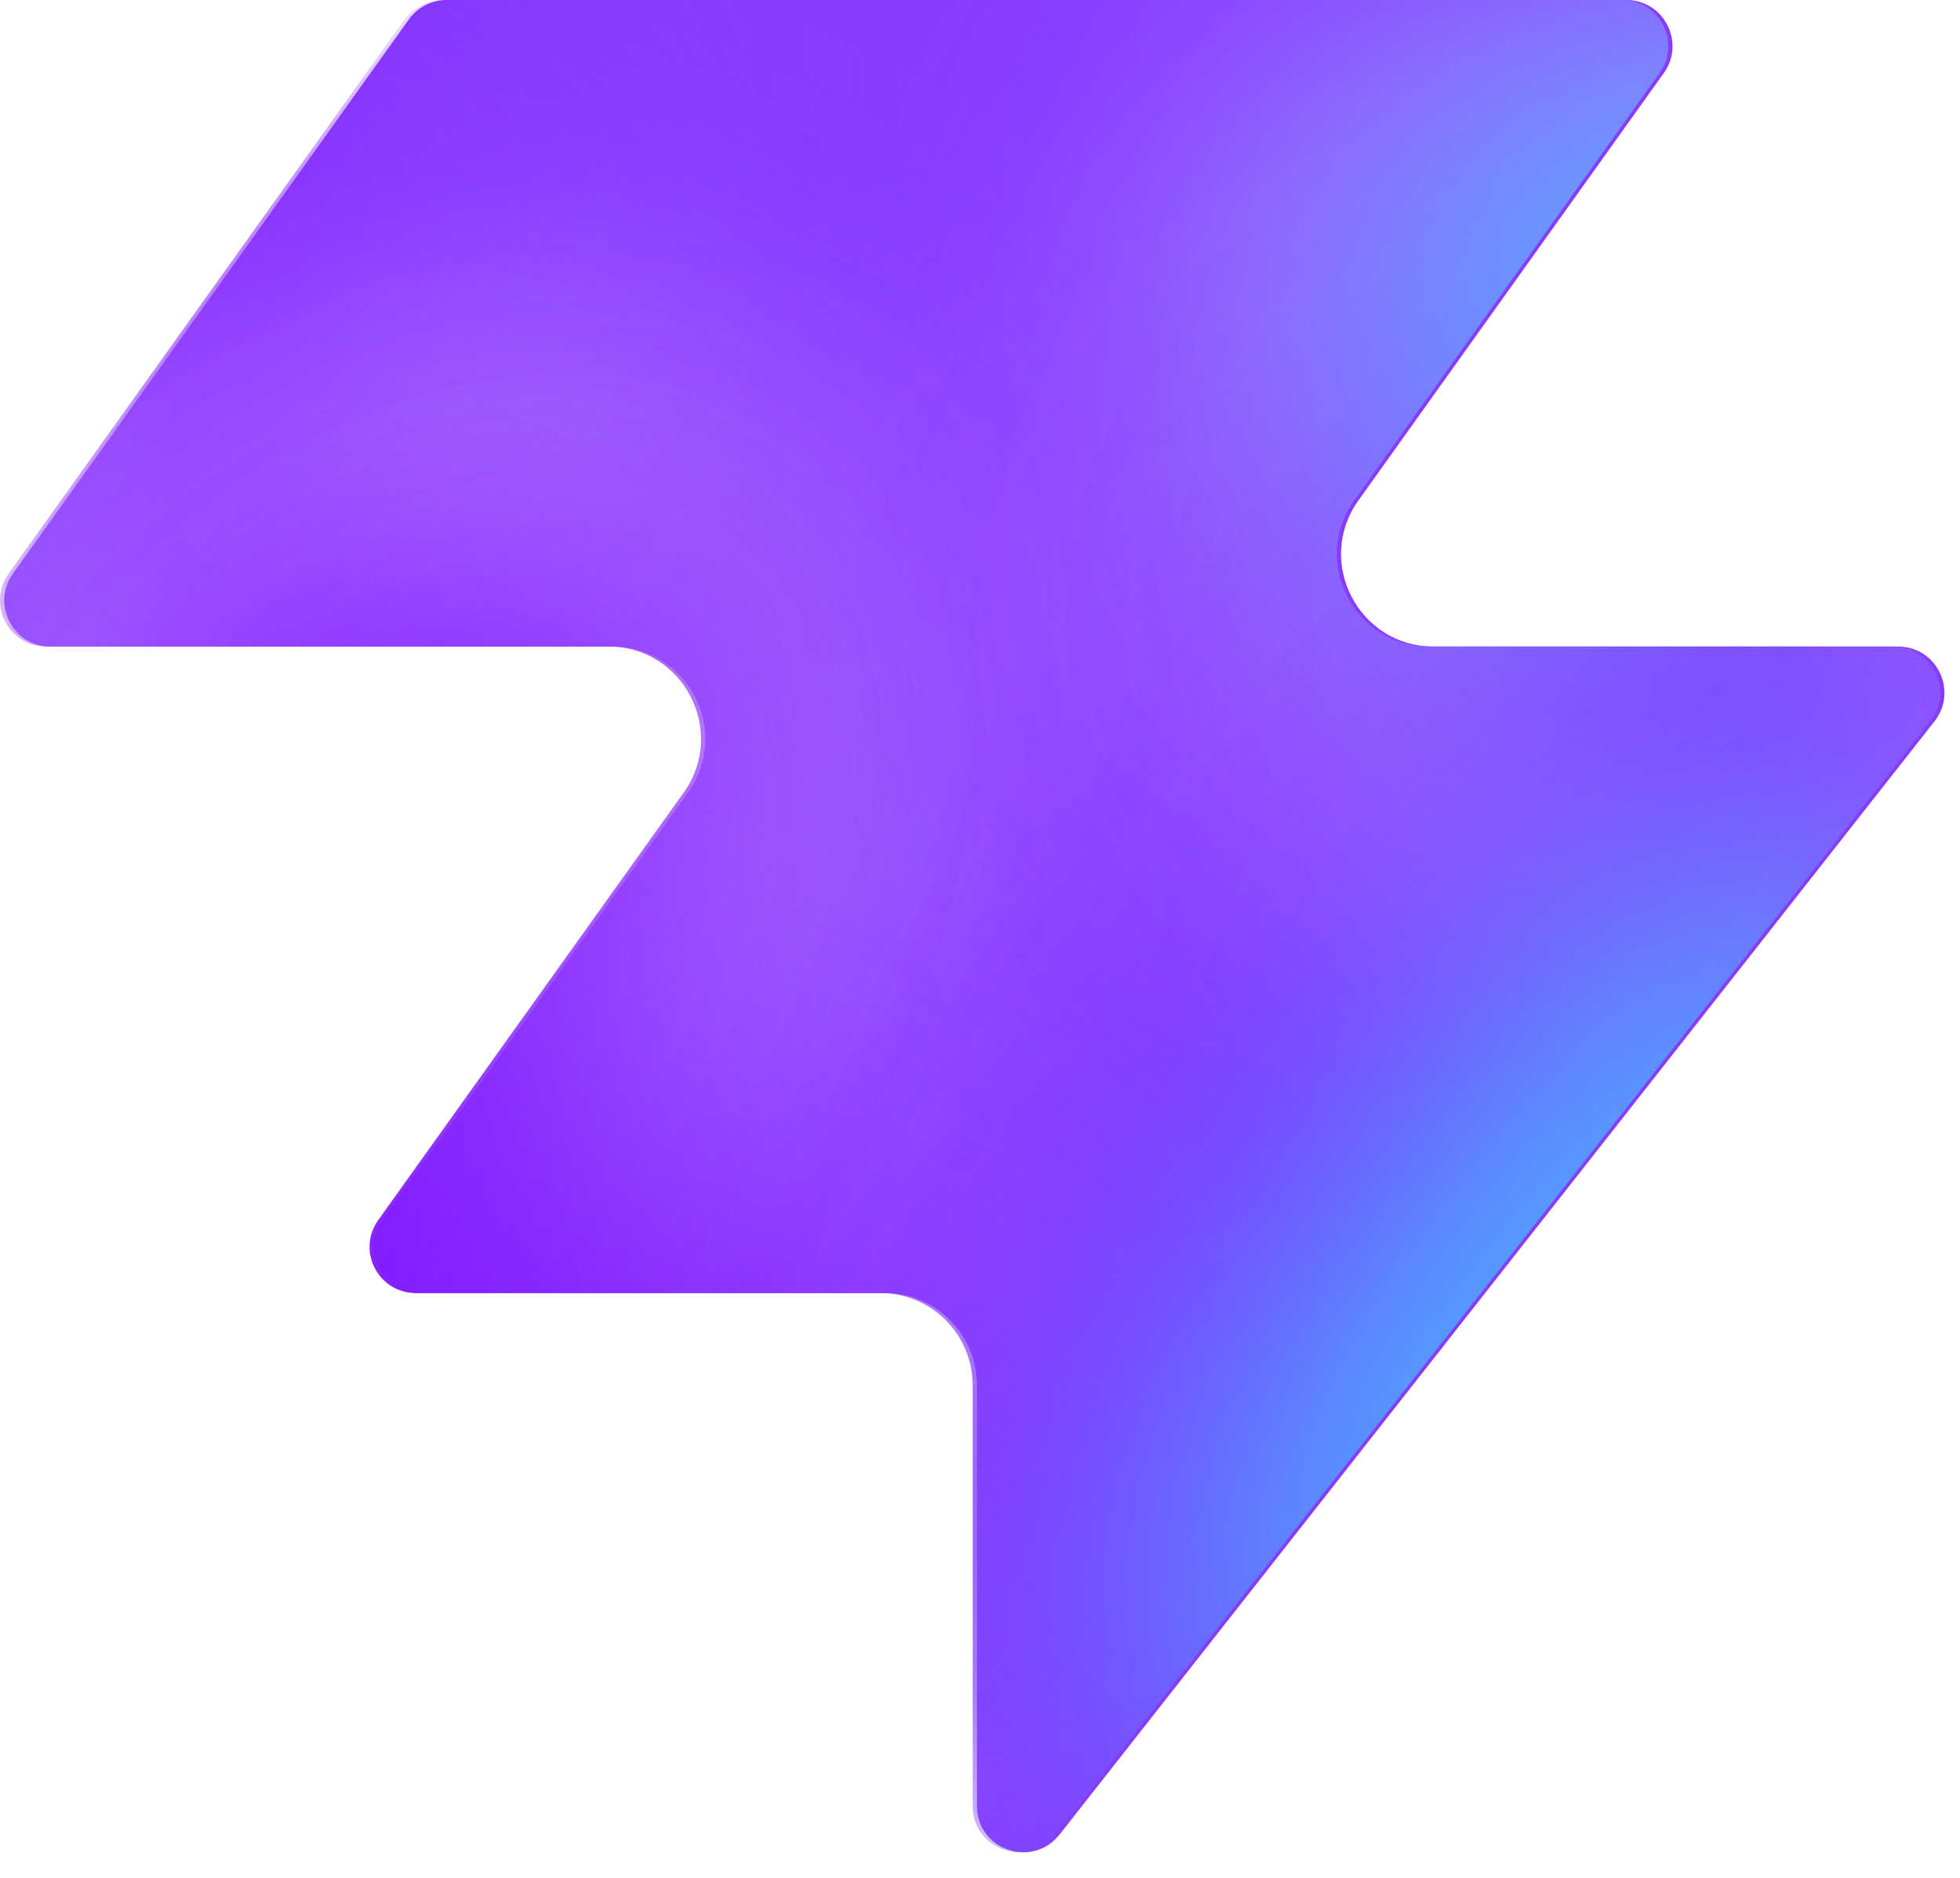
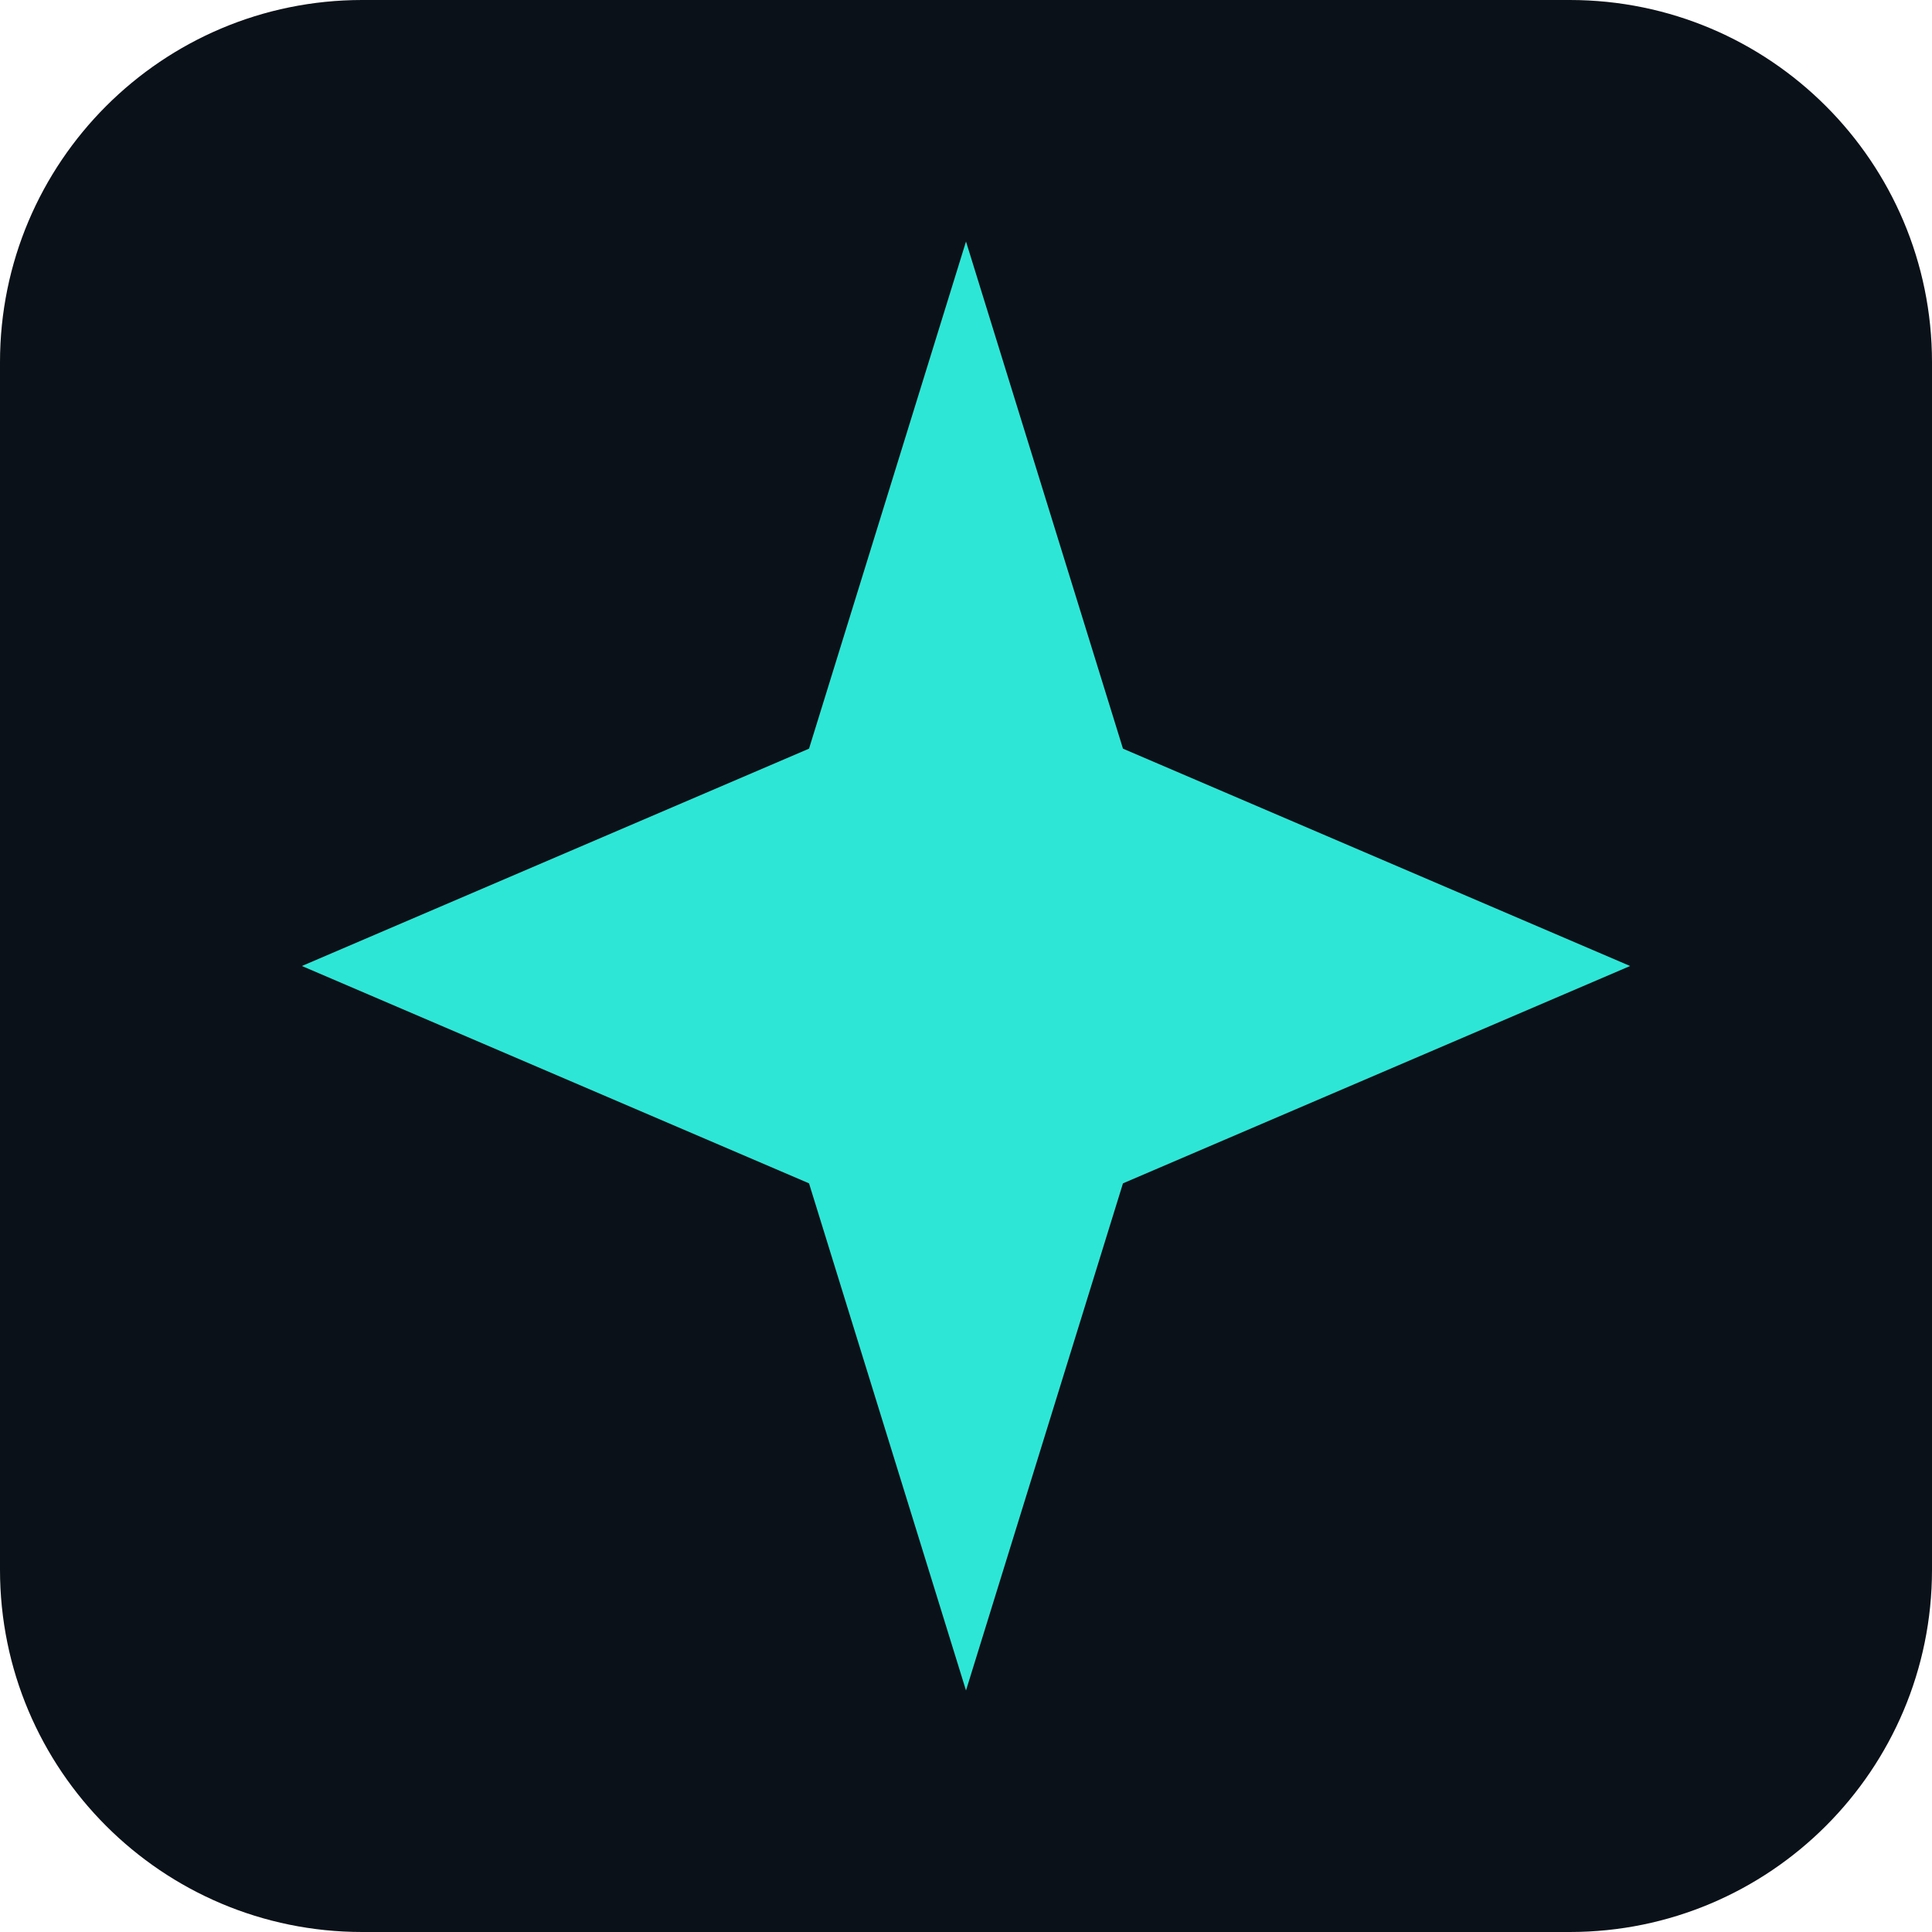
- <svg xmlns="http://www.w3.org/2000/svg" width="48" height="46" fill="none" viewBox="0 0 48 46">
-   <path fill="#863bff" d="M25.946 44.938c-.664.845-2.021.375-2.021-.698V33.937a2.26 2.26 0 0 0-2.262-2.262H10.287c-.92 0-1.456-1.04-.92-1.788l7.48-10.471c1.07-1.497 0-3.578-1.842-3.578H1.237c-.92 0-1.456-1.04-.92-1.788L10.013.474c.214-.297.556-.474.92-.474h28.894c.92 0 1.456 1.04.92 1.788l-7.48 10.471c-1.07 1.498 0 3.579 1.842 3.579h11.377c.943 0 1.473 1.088.89 1.83L25.947 44.94z" style="fill:#863bff;fill:color(display-p3 .525 .23 1);fill-opacity:1" />
-   <mask id="a" width="48" height="46" x="0" y="0" maskUnits="userSpaceOnUse" style="mask-type:alpha">
-     <path fill="#000" d="M25.842 44.938c-.664.844-2.021.375-2.021-.698V33.937a2.26 2.26 0 0 0-2.262-2.262H10.183c-.92 0-1.456-1.04-.92-1.788l7.48-10.471c1.07-1.498 0-3.579-1.842-3.579H1.133c-.92 0-1.456-1.04-.92-1.787L9.91.473c.214-.297.556-.474.92-.474h28.894c.92 0 1.456 1.04.92 1.788l-7.48 10.471c-1.07 1.498 0 3.578 1.842 3.578h11.377c.943 0 1.473 1.088.89 1.832L25.843 44.94z" style="fill:#000;fill-opacity:1" />
-   </mask>
-   <g mask="url(#a)">
-     <g filter="url(#b)">
-       <ellipse cx="5.508" cy="14.704" fill="#ede6ff" rx="5.508" ry="14.704" style="fill:#ede6ff;fill:color(display-p3 .927 .903 1);fill-opacity:1" transform="matrix(.00324 1 1 -.00324 -4.47 31.516)" />
-     </g>
-     <g filter="url(#c)">
-       <ellipse cx="10.399" cy="29.851" fill="#ede6ff" rx="10.399" ry="29.851" style="fill:#ede6ff;fill:color(display-p3 .927 .903 1);fill-opacity:1" transform="matrix(.00324 1 1 -.00324 -39.328 7.883)" />
-     </g>
-     <g filter="url(#d)">
-       <ellipse cx="5.508" cy="30.487" fill="#7e14ff" rx="5.508" ry="30.487" style="fill:#7e14ff;fill:color(display-p3 .492 .077 1);fill-opacity:1" transform="rotate(89.814 -25.913 -14.639)scale(1 -1)" />
-     </g>
-     <g filter="url(#e)">
-       <ellipse cx="5.508" cy="30.599" fill="#7e14ff" rx="5.508" ry="30.599" style="fill:#7e14ff;fill:color(display-p3 .492 .077 1);fill-opacity:1" transform="rotate(89.814 -32.644 -3.334)scale(1 -1)" />
-     </g>
-     <g filter="url(#f)">
-       <ellipse cx="5.508" cy="30.599" fill="#7e14ff" rx="5.508" ry="30.599" style="fill:#7e14ff;fill:color(display-p3 .492 .077 1);fill-opacity:1" transform="matrix(.00324 1 1 -.00324 -34.34 30.47)" />
-     </g>
-     <g filter="url(#g)">
-       <ellipse cx="14.072" cy="22.078" fill="#ede6ff" rx="14.072" ry="22.078" style="fill:#ede6ff;fill:color(display-p3 .927 .903 1);fill-opacity:1" transform="rotate(93.35 24.506 48.493)scale(-1 1)" />
-     </g>
-     <g filter="url(#h)">
-       <ellipse cx="3.47" cy="21.501" fill="#7e14ff" rx="3.47" ry="21.501" style="fill:#7e14ff;fill:color(display-p3 .492 .077 1);fill-opacity:1" transform="rotate(89.009 28.708 47.59)scale(-1 1)" />
-     </g>
-     <g filter="url(#i)">
-       <ellipse cx="3.47" cy="21.501" fill="#7e14ff" rx="3.47" ry="21.501" style="fill:#7e14ff;fill:color(display-p3 .492 .077 1);fill-opacity:1" transform="rotate(89.009 28.708 47.59)scale(-1 1)" />
-     </g>
-     <g filter="url(#j)">
-       <ellipse cx=".387" cy="8.972" fill="#7e14ff" rx="4.407" ry="29.108" style="fill:#7e14ff;fill:color(display-p3 .492 .077 1);fill-opacity:1" transform="rotate(39.51 .387 8.972)" />
-     </g>
-     <g filter="url(#k)">
-       <ellipse cx="47.523" cy="-6.092" fill="#7e14ff" rx="4.407" ry="29.108" style="fill:#7e14ff;fill:color(display-p3 .492 .077 1);fill-opacity:1" transform="rotate(37.892 47.523 -6.092)" />
-     </g>
-     <g filter="url(#l)">
-       <ellipse cx="41.412" cy="6.333" fill="#47bfff" rx="5.971" ry="9.665" style="fill:#47bfff;fill:color(display-p3 .28 .748 1);fill-opacity:1" transform="rotate(37.892 41.412 6.333)" />
-     </g>
-     <g filter="url(#m)">
-       <ellipse cx="-1.879" cy="38.332" fill="#7e14ff" rx="4.407" ry="29.108" style="fill:#7e14ff;fill:color(display-p3 .492 .077 1);fill-opacity:1" transform="rotate(37.892 -1.88 38.332)" />
-     </g>
-     <g filter="url(#n)">
-       <ellipse cx="-1.879" cy="38.332" fill="#7e14ff" rx="4.407" ry="29.108" style="fill:#7e14ff;fill:color(display-p3 .492 .077 1);fill-opacity:1" transform="rotate(37.892 -1.88 38.332)" />
-     </g>
-     <g filter="url(#o)">
-       <ellipse cx="35.651" cy="29.907" fill="#7e14ff" rx="4.407" ry="29.108" style="fill:#7e14ff;fill:color(display-p3 .492 .077 1);fill-opacity:1" transform="rotate(37.892 35.651 29.907)" />
-     </g>
-     <g filter="url(#p)">
-       <ellipse cx="38.418" cy="32.4" fill="#47bfff" rx="5.971" ry="15.297" style="fill:#47bfff;fill:color(display-p3 .28 .748 1);fill-opacity:1" transform="rotate(37.892 38.418 32.4)" />
-     </g>
-   </g>
-   <defs>
-     <filter id="b" width="60.045" height="41.654" x="-19.77" y="16.149" color-interpolation-filters="sRGB" filterUnits="userSpaceOnUse">
-       <feFlood flood-opacity="0" result="BackgroundImageFix" />
-       <feBlend in="SourceGraphic" in2="BackgroundImageFix" result="shape" />
-       <feGaussianBlur result="effect1_foregroundBlur_2002_17158" stdDeviation="7.659" />
-     </filter>
-     <filter id="c" width="90.34" height="51.437" x="-54.613" y="-7.533" color-interpolation-filters="sRGB" filterUnits="userSpaceOnUse">
-       <feFlood flood-opacity="0" result="BackgroundImageFix" />
-       <feBlend in="SourceGraphic" in2="BackgroundImageFix" result="shape" />
-       <feGaussianBlur result="effect1_foregroundBlur_2002_17158" stdDeviation="7.659" />
-     </filter>
-     <filter id="d" width="79.355" height="29.4" x="-49.64" y="2.03" color-interpolation-filters="sRGB" filterUnits="userSpaceOnUse">
-       <feFlood flood-opacity="0" result="BackgroundImageFix" />
-       <feBlend in="SourceGraphic" in2="BackgroundImageFix" result="shape" />
-       <feGaussianBlur result="effect1_foregroundBlur_2002_17158" stdDeviation="4.596" />
-     </filter>
-     <filter id="e" width="79.579" height="29.4" x="-45.045" y="20.029" color-interpolation-filters="sRGB" filterUnits="userSpaceOnUse">
-       <feFlood flood-opacity="0" result="BackgroundImageFix" />
-       <feBlend in="SourceGraphic" in2="BackgroundImageFix" result="shape" />
-       <feGaussianBlur result="effect1_foregroundBlur_2002_17158" stdDeviation="4.596" />
-     </filter>
-     <filter id="f" width="79.579" height="29.4" x="-43.513" y="21.178" color-interpolation-filters="sRGB" filterUnits="userSpaceOnUse">
-       <feFlood flood-opacity="0" result="BackgroundImageFix" />
-       <feBlend in="SourceGraphic" in2="BackgroundImageFix" result="shape" />
-       <feGaussianBlur result="effect1_foregroundBlur_2002_17158" stdDeviation="4.596" />
-     </filter>
-     <filter id="g" width="74.749" height="58.852" x="15.756" y="-17.901" color-interpolation-filters="sRGB" filterUnits="userSpaceOnUse">
-       <feFlood flood-opacity="0" result="BackgroundImageFix" />
-       <feBlend in="SourceGraphic" in2="BackgroundImageFix" result="shape" />
-       <feGaussianBlur result="effect1_foregroundBlur_2002_17158" stdDeviation="7.659" />
-     </filter>
-     <filter id="h" width="61.377" height="25.362" x="23.548" y="2.284" color-interpolation-filters="sRGB" filterUnits="userSpaceOnUse">
-       <feFlood flood-opacity="0" result="BackgroundImageFix" />
-       <feBlend in="SourceGraphic" in2="BackgroundImageFix" result="shape" />
-       <feGaussianBlur result="effect1_foregroundBlur_2002_17158" stdDeviation="4.596" />
-     </filter>
-     <filter id="i" width="61.377" height="25.362" x="23.548" y="2.284" color-interpolation-filters="sRGB" filterUnits="userSpaceOnUse">
-       <feFlood flood-opacity="0" result="BackgroundImageFix" />
-       <feBlend in="SourceGraphic" in2="BackgroundImageFix" result="shape" />
-       <feGaussianBlur result="effect1_foregroundBlur_2002_17158" stdDeviation="4.596" />
-     </filter>
-     <filter id="j" width="56.045" height="63.649" x="-27.636" y="-22.853" color-interpolation-filters="sRGB" filterUnits="userSpaceOnUse">
-       <feFlood flood-opacity="0" result="BackgroundImageFix" />
-       <feBlend in="SourceGraphic" in2="BackgroundImageFix" result="shape" />
-       <feGaussianBlur result="effect1_foregroundBlur_2002_17158" stdDeviation="4.596" />
-     </filter>
-     <filter id="k" width="54.814" height="64.646" x="20.116" y="-38.415" color-interpolation-filters="sRGB" filterUnits="userSpaceOnUse">
-       <feFlood flood-opacity="0" result="BackgroundImageFix" />
-       <feBlend in="SourceGraphic" in2="BackgroundImageFix" result="shape" />
-       <feGaussianBlur result="effect1_foregroundBlur_2002_17158" stdDeviation="4.596" />
-     </filter>
-     <filter id="l" width="33.541" height="35.313" x="24.641" y="-11.323" color-interpolation-filters="sRGB" filterUnits="userSpaceOnUse">
-       <feFlood flood-opacity="0" result="BackgroundImageFix" />
-       <feBlend in="SourceGraphic" in2="BackgroundImageFix" result="shape" />
-       <feGaussianBlur result="effect1_foregroundBlur_2002_17158" stdDeviation="4.596" />
-     </filter>
-     <filter id="m" width="54.814" height="64.646" x="-29.286" y="6.009" color-interpolation-filters="sRGB" filterUnits="userSpaceOnUse">
-       <feFlood flood-opacity="0" result="BackgroundImageFix" />
-       <feBlend in="SourceGraphic" in2="BackgroundImageFix" result="shape" />
-       <feGaussianBlur result="effect1_foregroundBlur_2002_17158" stdDeviation="4.596" />
-     </filter>
-     <filter id="n" width="54.814" height="64.646" x="-29.286" y="6.009" color-interpolation-filters="sRGB" filterUnits="userSpaceOnUse">
-       <feFlood flood-opacity="0" result="BackgroundImageFix" />
-       <feBlend in="SourceGraphic" in2="BackgroundImageFix" result="shape" />
-       <feGaussianBlur result="effect1_foregroundBlur_2002_17158" stdDeviation="4.596" />
-     </filter>
-     <filter id="o" width="54.814" height="64.646" x="8.244" y="-2.416" color-interpolation-filters="sRGB" filterUnits="userSpaceOnUse">
-       <feFlood flood-opacity="0" result="BackgroundImageFix" />
-       <feBlend in="SourceGraphic" in2="BackgroundImageFix" result="shape" />
-       <feGaussianBlur result="effect1_foregroundBlur_2002_17158" stdDeviation="4.596" />
-     </filter>
-     <filter id="p" width="39.409" height="43.623" x="18.713" y="10.588" color-interpolation-filters="sRGB" filterUnits="userSpaceOnUse">
-       <feFlood flood-opacity="0" result="BackgroundImageFix" />
-       <feBlend in="SourceGraphic" in2="BackgroundImageFix" result="shape" />
-       <feGaussianBlur result="effect1_foregroundBlur_2002_17158" stdDeviation="4.596" />
-     </filter>
-   </defs>
+ <svg xmlns="http://www.w3.org/2000/svg" viewBox="0 0 32 32">
+   <rect width="32" height="32" rx="6" fill="#0b1118" />
+   <path d="M16 4l2.6 8.4L27 16l-8.4 3.6L16 28l-2.6-8.4L5 16l8.4-3.6z" fill="#2ee6d6" />
</svg>
